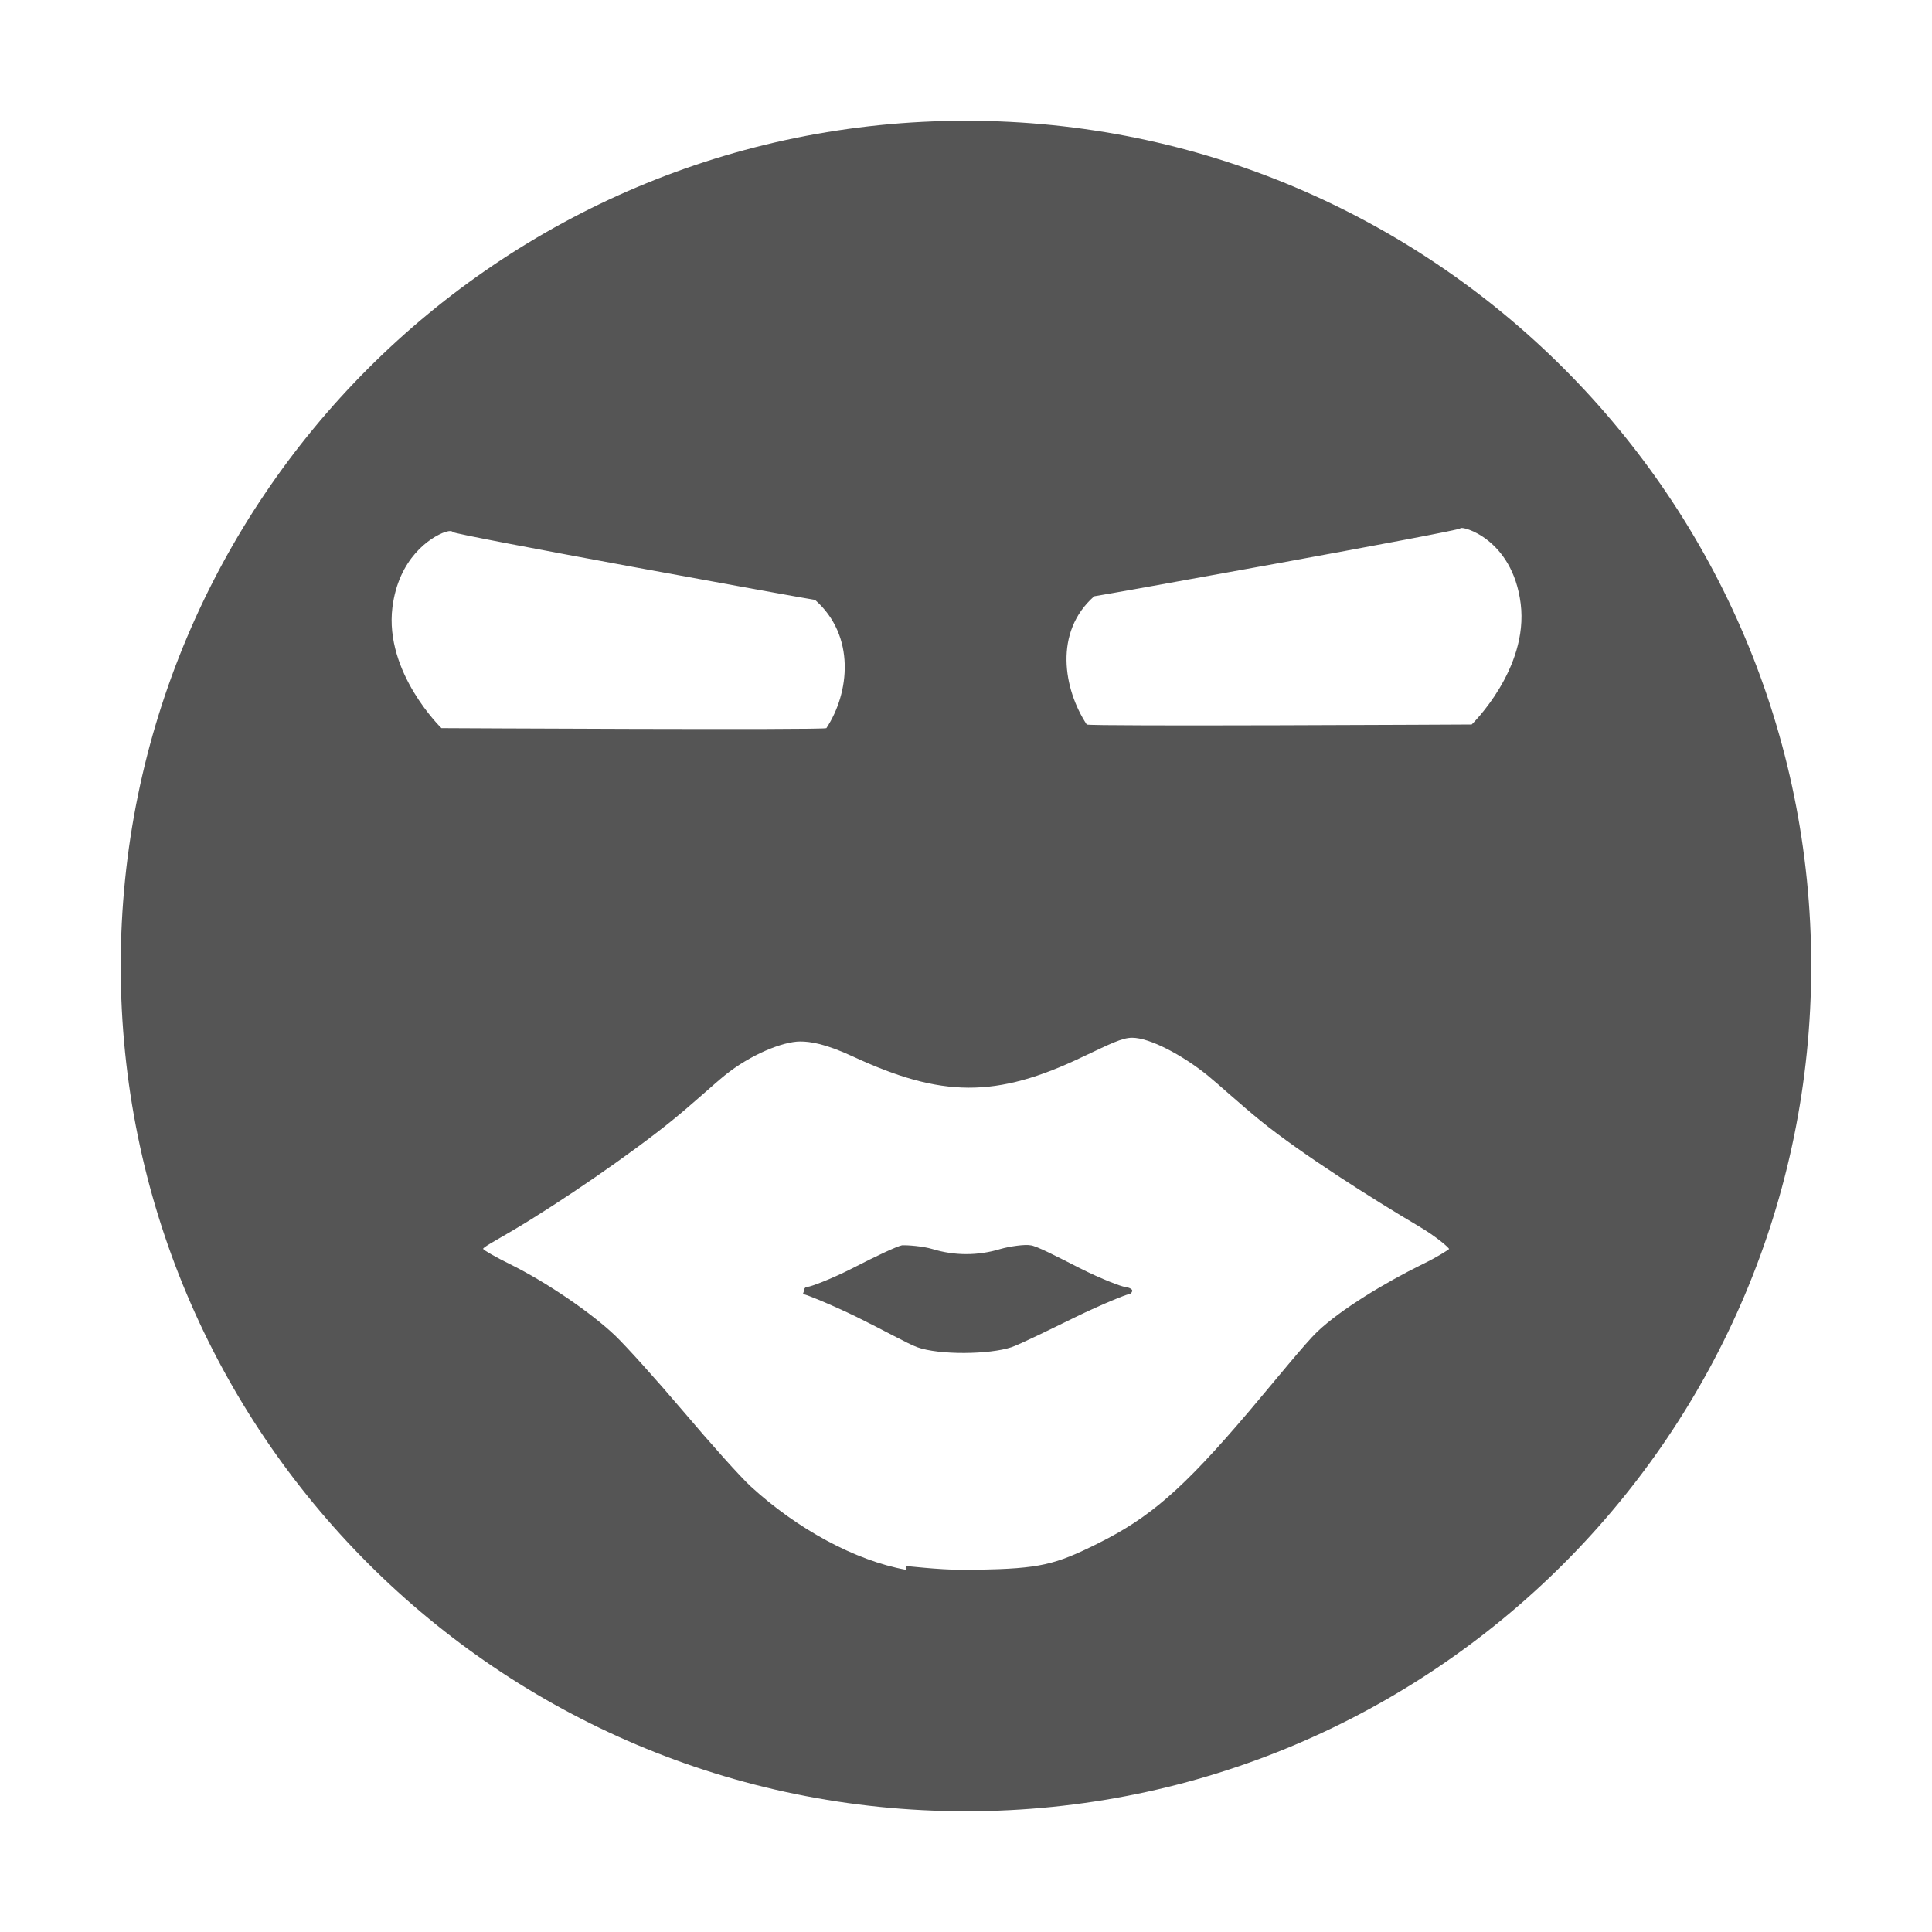
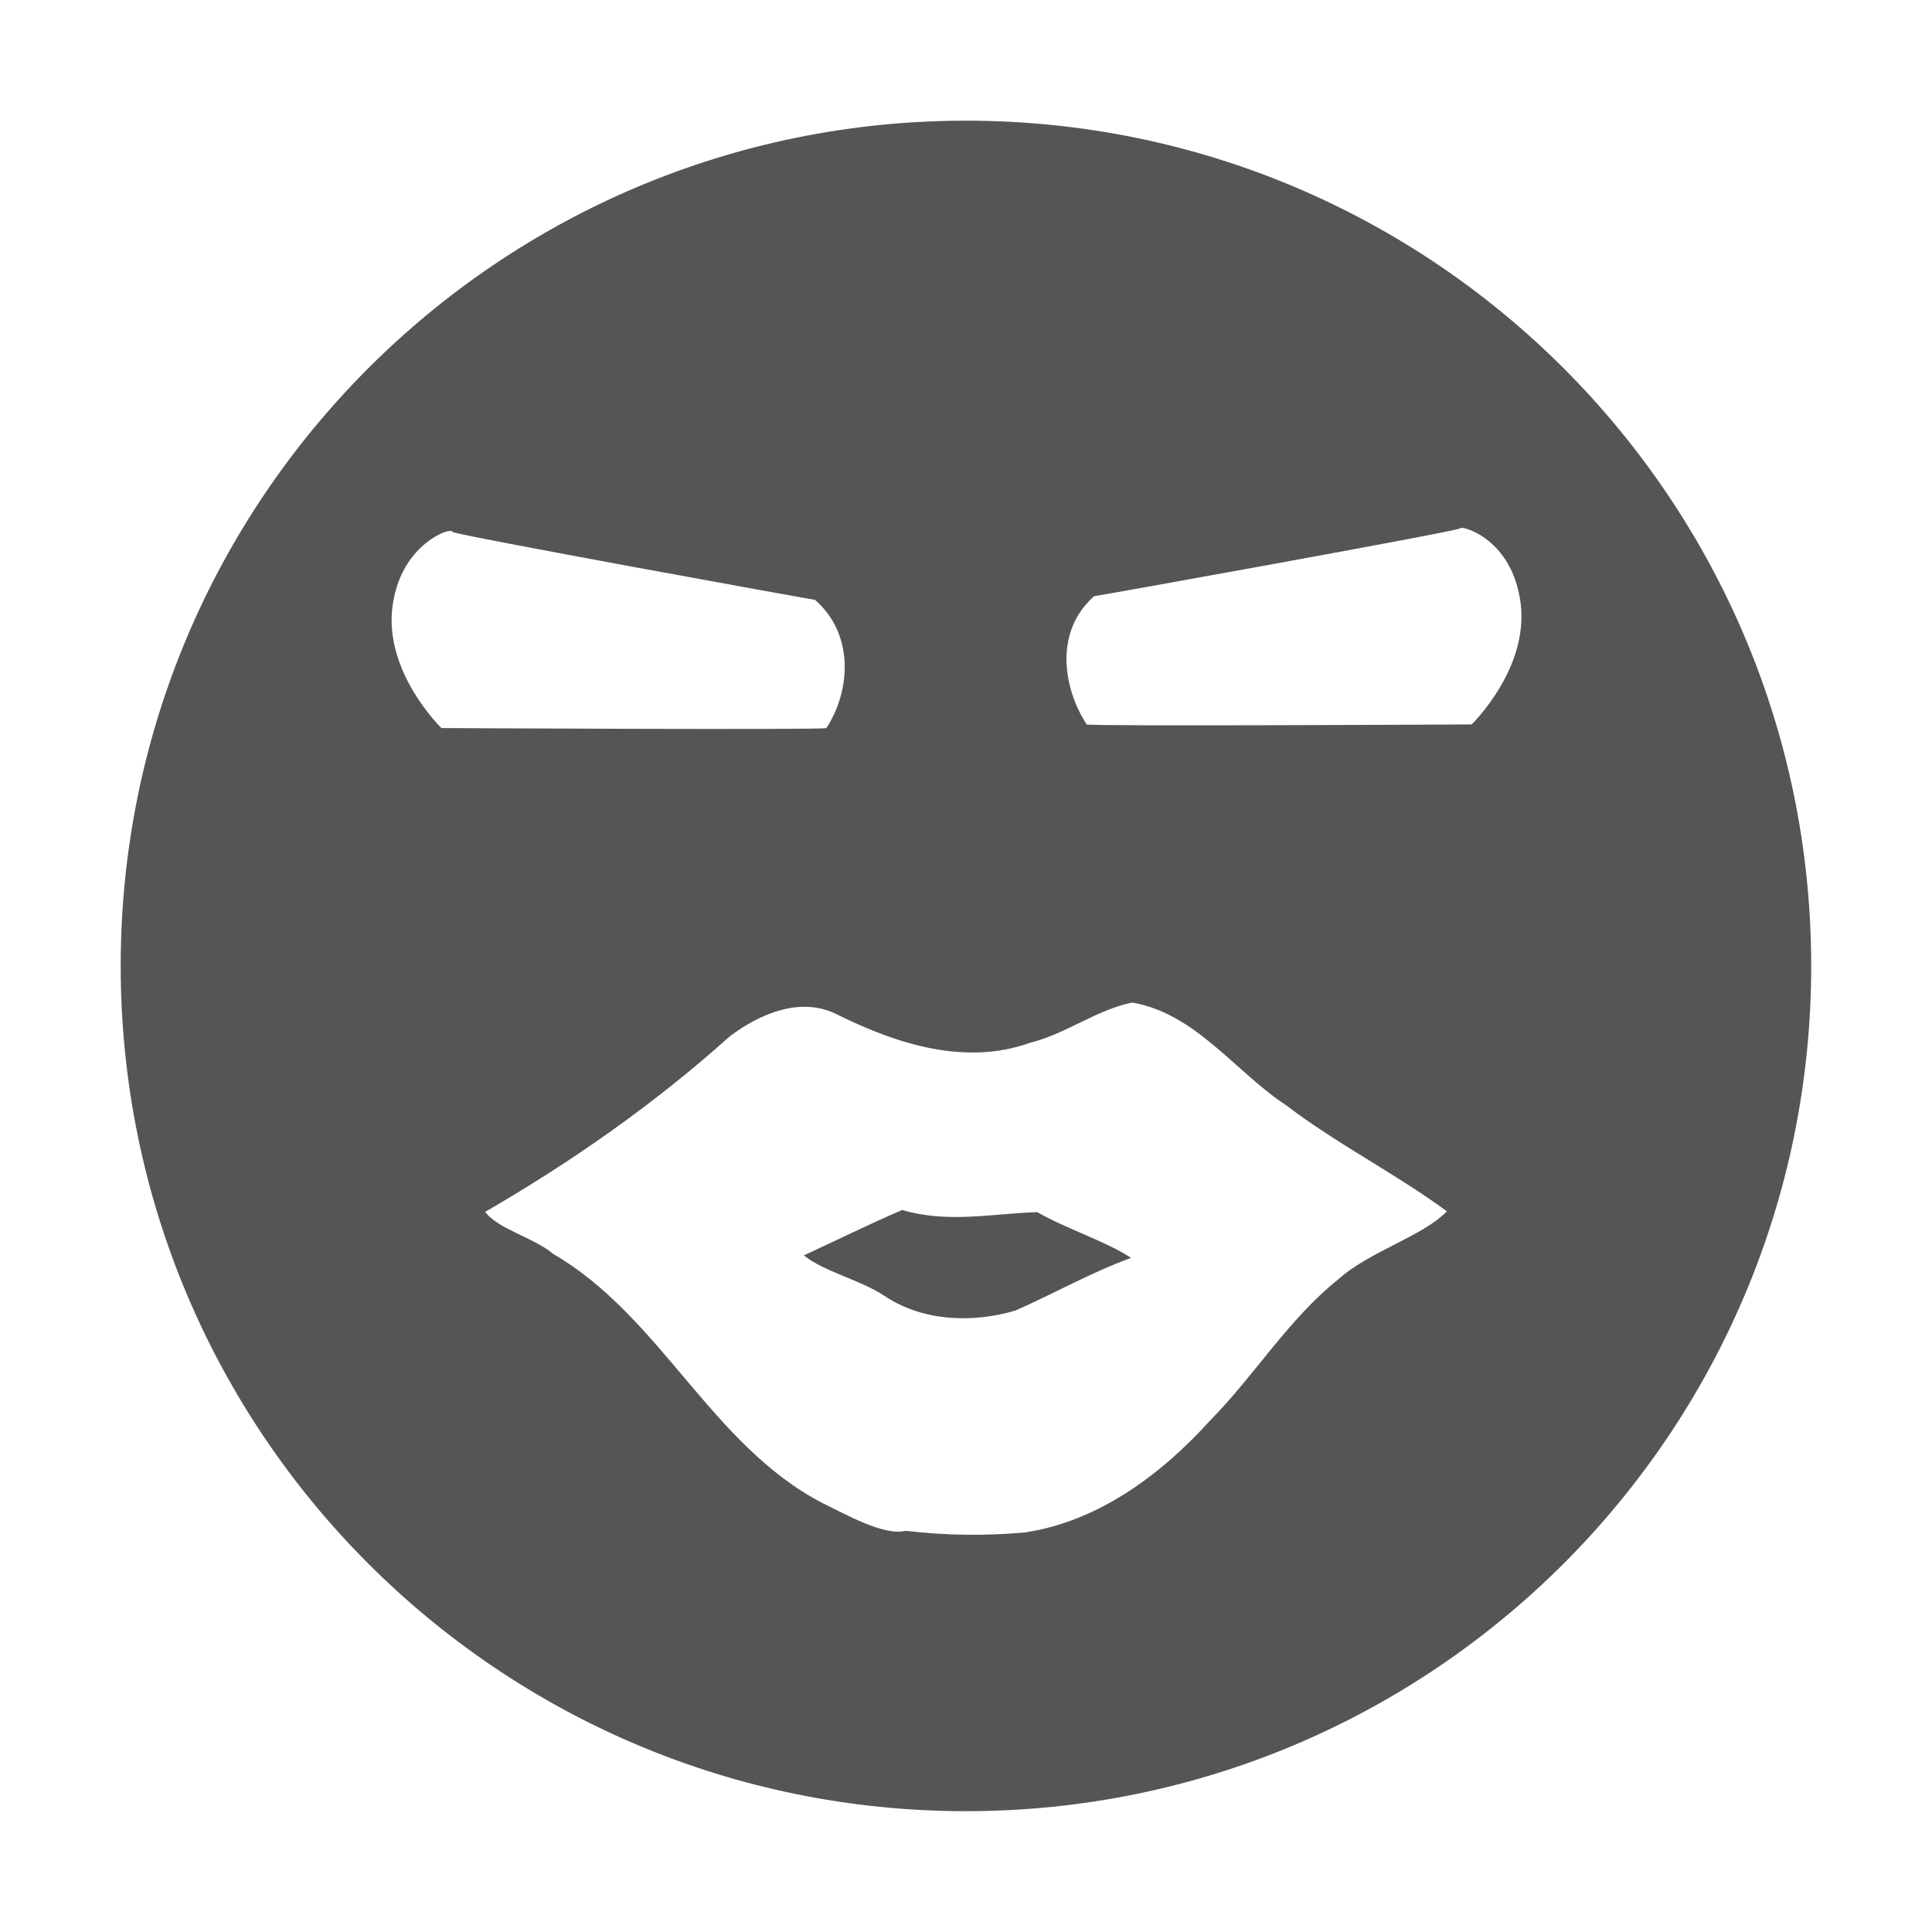
<svg xmlns="http://www.w3.org/2000/svg" xmlns:ns1="http://www.openswatchbook.org/uri/2009/osb" height="16" id="svg7384" style="enable-background:new" version="1.1" width="16">
  <defs id="defs7386">
    <linearGradient id="linearGradient5606" ns1:paint="solid">
      <stop id="stop5608" offset="0" style="stop-color:#000000;stop-opacity:1;" />
    </linearGradient>
    <filter id="filter7554" style="color-interpolation-filters:sRGB">
      <feBlend id="feBlend7556" in2="BackgroundImage" mode="darken" />
    </filter>
  </defs>
  <g id="layer9" style="display:inline" transform="translate(-865.0004,159.0034)" />
  <g id="layer10" style="display:inline;filter:url(#filter7554)" transform="translate(-865.0004,159.0034)" />
  <g id="layer1" style="display:inline" transform="translate(-624.0001,-457.9966)" />
  <g id="layer14" style="display:inline" transform="translate(-865.0004,159.0034)" />
  <g id="layer15" style="display:inline" transform="translate(-865.0004,159.0034)" />
  <g id="g71291" style="display:inline" transform="translate(-865.0004,159.0034)">
-     <g id="g4926" transform="translate(-141.9998,-257.0034)">
-       <g id="g7975">
-         <path d="m 628,367 c -3.866,0 -7,3.134 -7,7 0,3.866 3.134,7 7,7 3.866,0 7,-3.134 7,-7 0,-3.866 -3.134,-7 -7,-7 z m 4.094,3.375 c 0.01,-0.023 0.432,0.083 0.5,0.625 0.067,0.542 -0.406,1 -0.406,1 0,0 -3.176,0.017 -3.188,0 -0.192,-0.292 -0.275,-0.766 0.062,-1.062 0.019,0 3.027,-0.541 3.031,-0.562 z m -8.406,0.031 c 0.042,-0.015 0.06,-0.006 0.062,0 0.005,0.022 2.981,0.562 3,0.562 0.338,0.297 0.286,0.771 0.094,1.062 -0.011,0.017 -3.188,0 -3.188,0 0,0 -0.473,-0.458 -0.406,-1 0.051,-0.406 0.31,-0.58 0.438,-0.625 z m 5.688,4.188 c 0.145,0 0.413,0.141 0.625,0.312 0.085,0.069 0.272,0.24 0.438,0.375 0.34,0.276 0.925,0.646 1.312,0.875 0.143,0.084 0.251,0.178 0.25,0.188 -0.01,0.009 -0.102,0.069 -0.219,0.125 -0.311,0.153 -0.679,0.375 -0.875,0.562 -0.095,0.091 -0.337,0.39 -0.562,0.656 -0.555,0.654 -0.829,0.884 -1.25,1.094 -0.359,0.179 -0.481,0.209 -1,0.219 -0.257,0.009 -0.524,-0.026 -0.594,-0.031 l 0,0.031 c -0.417,-0.076 -0.898,-0.337 -1.281,-0.688 -0.083,-0.075 -0.337,-0.359 -0.562,-0.625 -0.226,-0.266 -0.468,-0.534 -0.562,-0.625 -0.196,-0.187 -0.564,-0.441 -0.875,-0.594 -0.116,-0.057 -0.218,-0.116 -0.219,-0.125 -0.01,-0.009 0.107,-0.072 0.25,-0.156 0.387,-0.229 0.972,-0.63 1.312,-0.906 0.166,-0.134 0.352,-0.306 0.438,-0.375 0.211,-0.171 0.481,-0.281 0.625,-0.281 0.082,0 0.206,0.017 0.438,0.125 0.731,0.339 1.182,0.348 1.906,0 0.229,-0.108 0.322,-0.156 0.406,-0.156 z m -1.906,1.719 c -0.044,0.009 -0.218,0.091 -0.406,0.188 -0.188,0.096 -0.354,0.156 -0.375,0.156 -0.021,0 -0.031,0.017 -0.031,0.031 0,0.015 -0.016,0.031 0,0.031 0.015,0 0.225,0.084 0.438,0.188 0.212,0.104 0.423,0.222 0.5,0.25 0.182,0.066 0.599,0.061 0.781,0 0.07,-0.024 0.308,-0.141 0.531,-0.25 0.224,-0.109 0.423,-0.188 0.438,-0.188 0.015,0 0.031,-0.017 0.031,-0.031 0,-0.015 -0.042,-0.031 -0.062,-0.031 -0.021,0 -0.187,-0.061 -0.375,-0.156 -0.188,-0.096 -0.362,-0.186 -0.406,-0.188 -0.045,-0.009 -0.17,0.008 -0.25,0.031 -0.185,0.056 -0.378,0.056 -0.562,0 -0.08,-0.024 -0.205,-0.033 -0.25,-0.031 z" id="path7970" style="color:#bebebe;display:inline;overflow:visible;visibility:visible;fill:#555555;fill-opacity:1;fill-rule:nonzero;stroke:none;stroke-width:2;marker:none;enable-background:accumulate" transform="translate(387,-268)" />
-       </g>
-     </g>
+     <path d="m 873,-158.004 c -3.866,0 -7,3.134 -7,7 0,3.866 3.134,7 7,7 3.866,0 7,-3.134 7,-7 0,-3.866 -3.134,-7 -7,-7 z m 4.094,3.375 c 0.01,-0.023 0.432,0.083 0.5,0.625 0.067,0.542 -0.406,1 -0.406,1 0,0 -3.176,0.017 -3.188,0 -0.192,-0.292 -0.275,-0.766 0.062,-1.062 0.019,0 3.027,-0.541 3.031,-0.562 z m -8.406,0.031 c 0.042,-0.015 0.06,-0.006 0.062,0 0.005,0.022 2.981,0.562 3,0.562 0.338,0.297 0.286,0.771 0.094,1.062 -0.011,0.017 -3.188,0 -3.188,0 0,0 -0.473,-0.458 -0.406,-1 0.051,-0.406 0.31,-0.58 0.438,-0.625 z m 5.688,3.897 c 0.528,0.091 0.851,0.572 1.277,0.852 0.423,0.322 0.902,0.563 1.33,0.877 -0.202,0.209 -0.645,0.333 -0.9,0.564 -0.415,0.332 -0.694,0.798 -1.066,1.174 -0.403,0.445 -0.927,0.834 -1.533,0.922 -0.327,0.029 -0.656,0.025 -0.982,-0.014 -0.182,0.045 -0.492,-0.134 -0.695,-0.232 -0.921,-0.483 -1.332,-1.541 -2.225,-2.061 -0.162,-0.136 -0.458,-0.206 -0.564,-0.348 0.72,-0.417 1.406,-0.897 2.025,-1.453 0.253,-0.191 0.597,-0.338 0.902,-0.176 0.485,0.239 1.05,0.42 1.584,0.229 0.297,-0.073 0.55,-0.273 0.848,-0.334 z m -1.906,1.719 c -0.271,0.116 -0.556,0.257 -0.812,0.375 0.157,0.131 0.468,0.203 0.668,0.336 0.316,0.212 0.729,0.226 1.084,0.121 0.32,-0.141 0.627,-0.316 0.957,-0.436 -0.195,-0.132 -0.536,-0.241 -0.777,-0.379 -0.374,0.012 -0.74,0.094 -1.119,-0.018 z" id="path7970" style="color:#bebebe;display:inline;overflow:visible;visibility:visible;fill:#555555;fill-opacity:1;fill-rule:nonzero;stroke:none;stroke-width:2;marker:none;enable-background:accumulate" />
  </g>
  <g id="layer2" style="display:inline" transform="translate(-624.0001,-307.9966)" />
  <g id="g6058" style="display:inline" transform="translate(-624.0001,-307.9966)" />
  <g id="layer12" style="display:inline" transform="translate(-865.0004,159.0034)" />
</svg>
